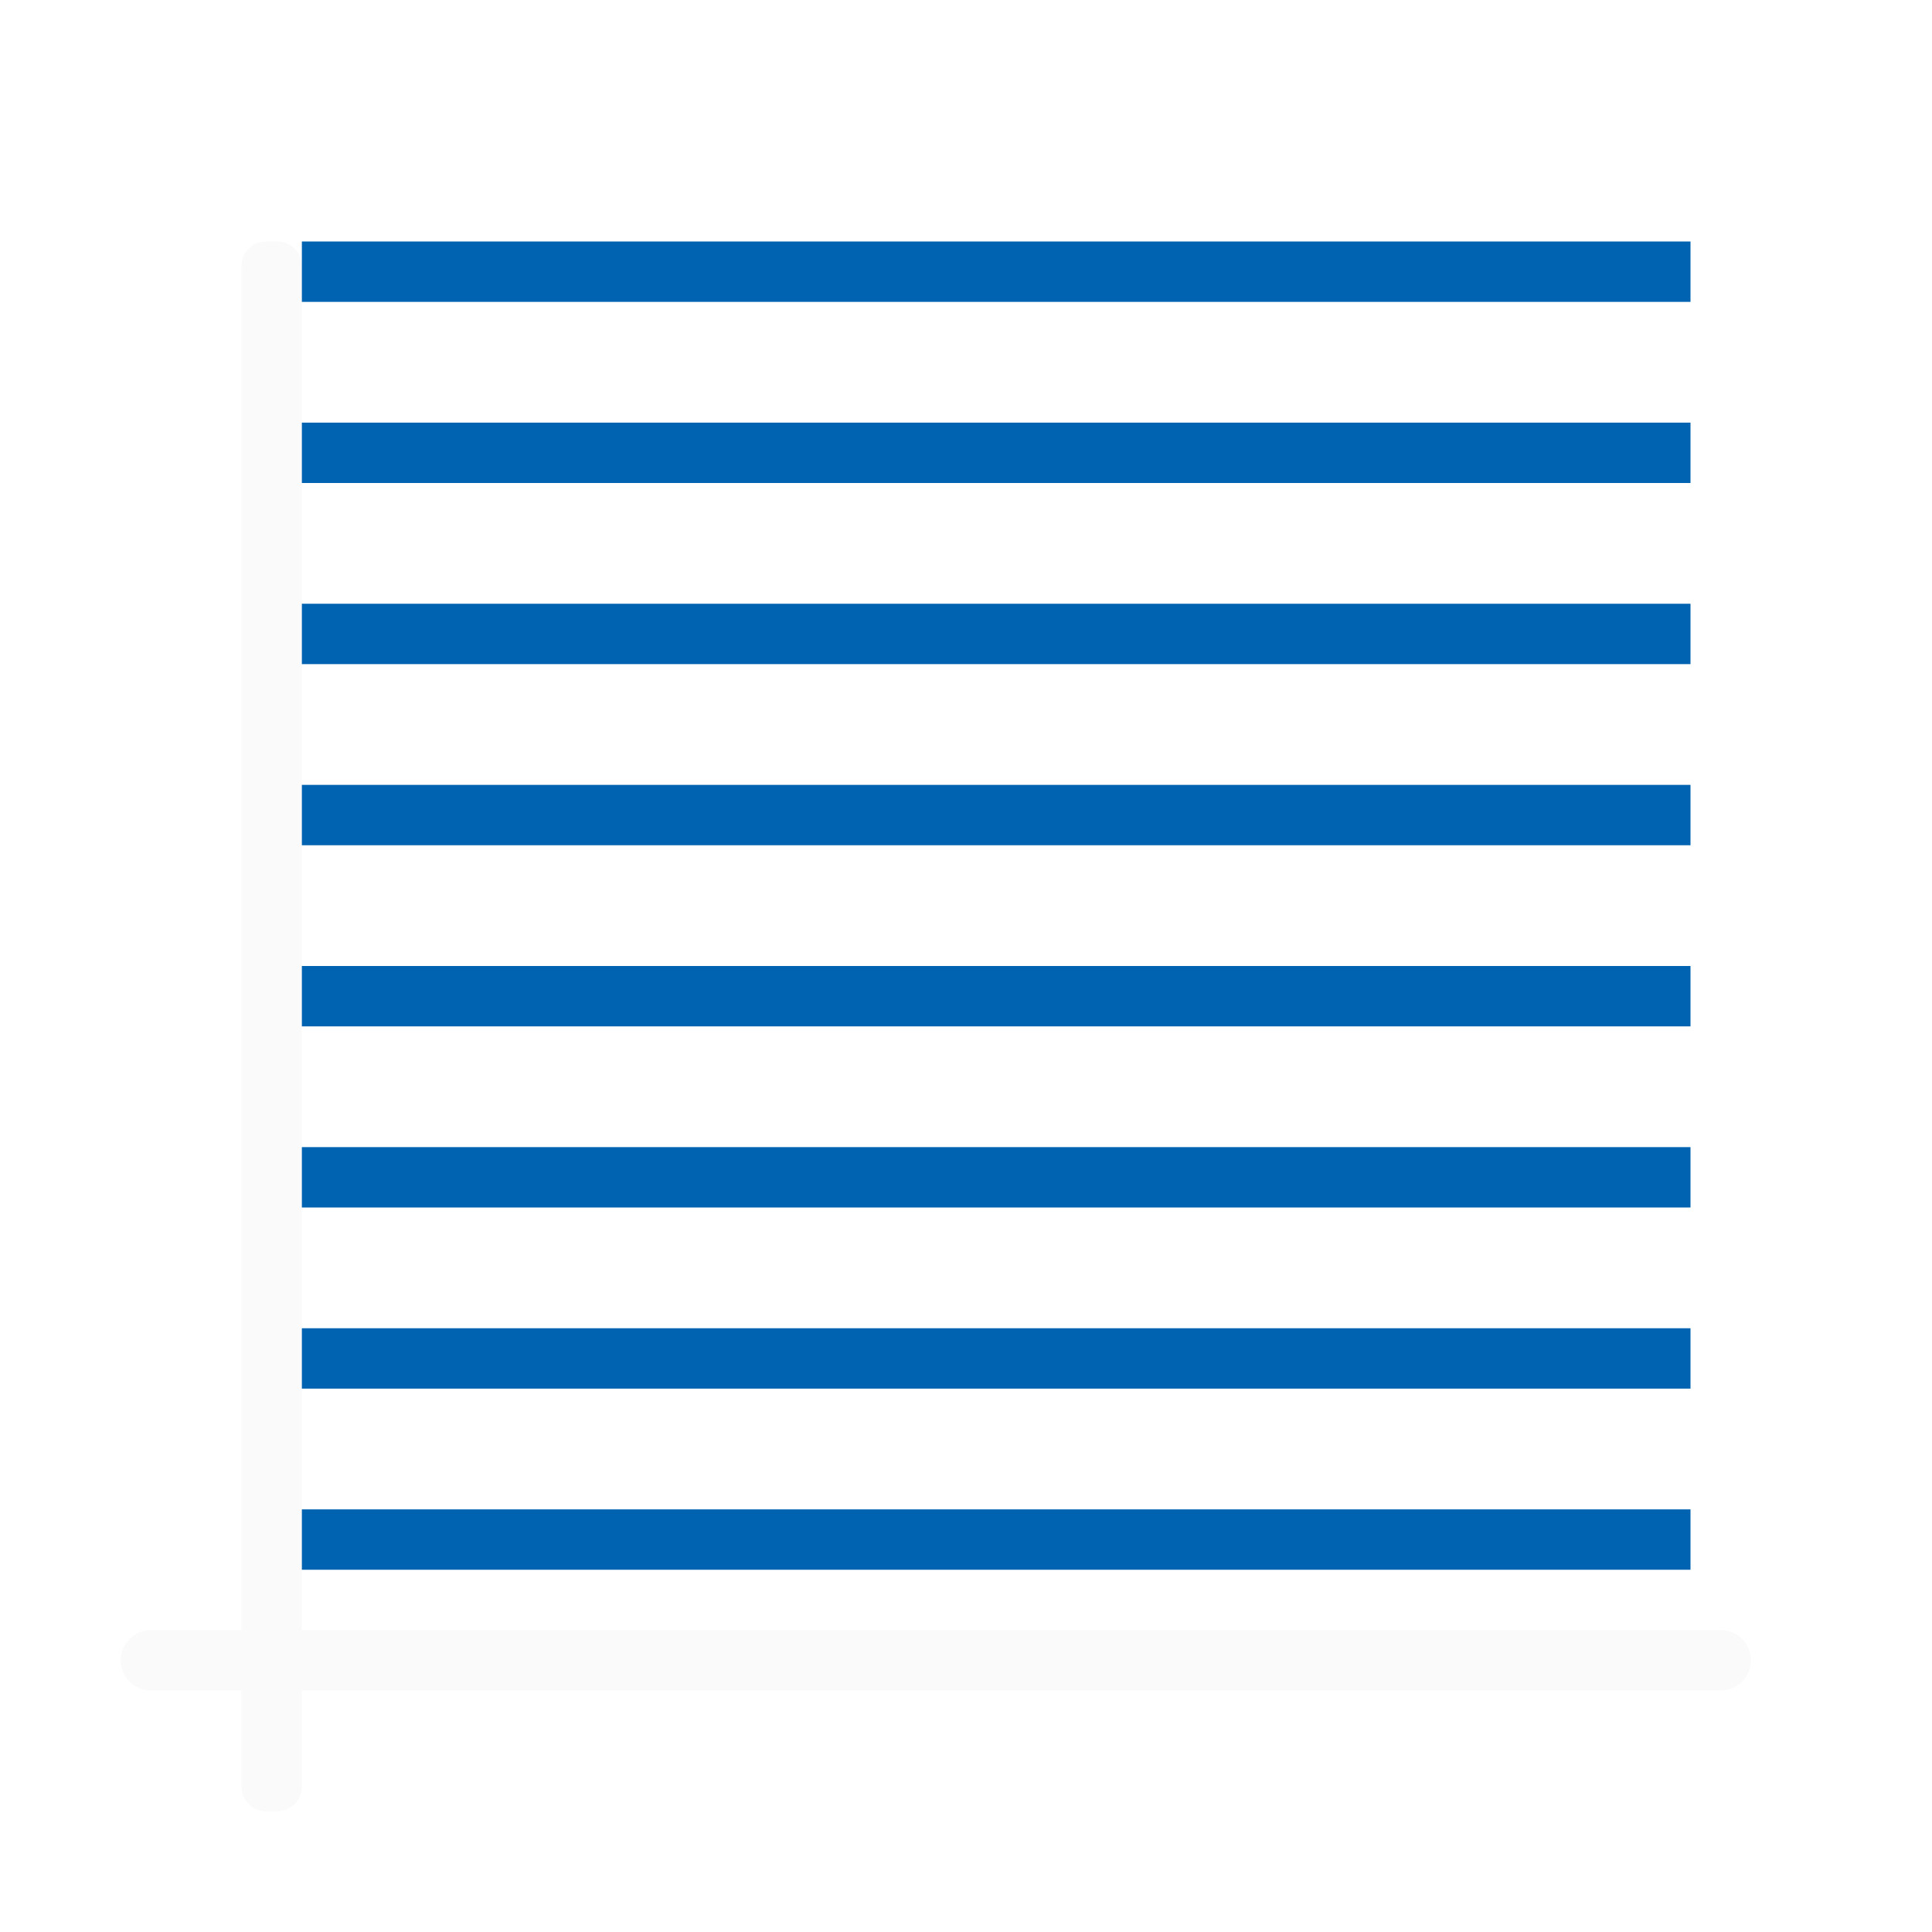
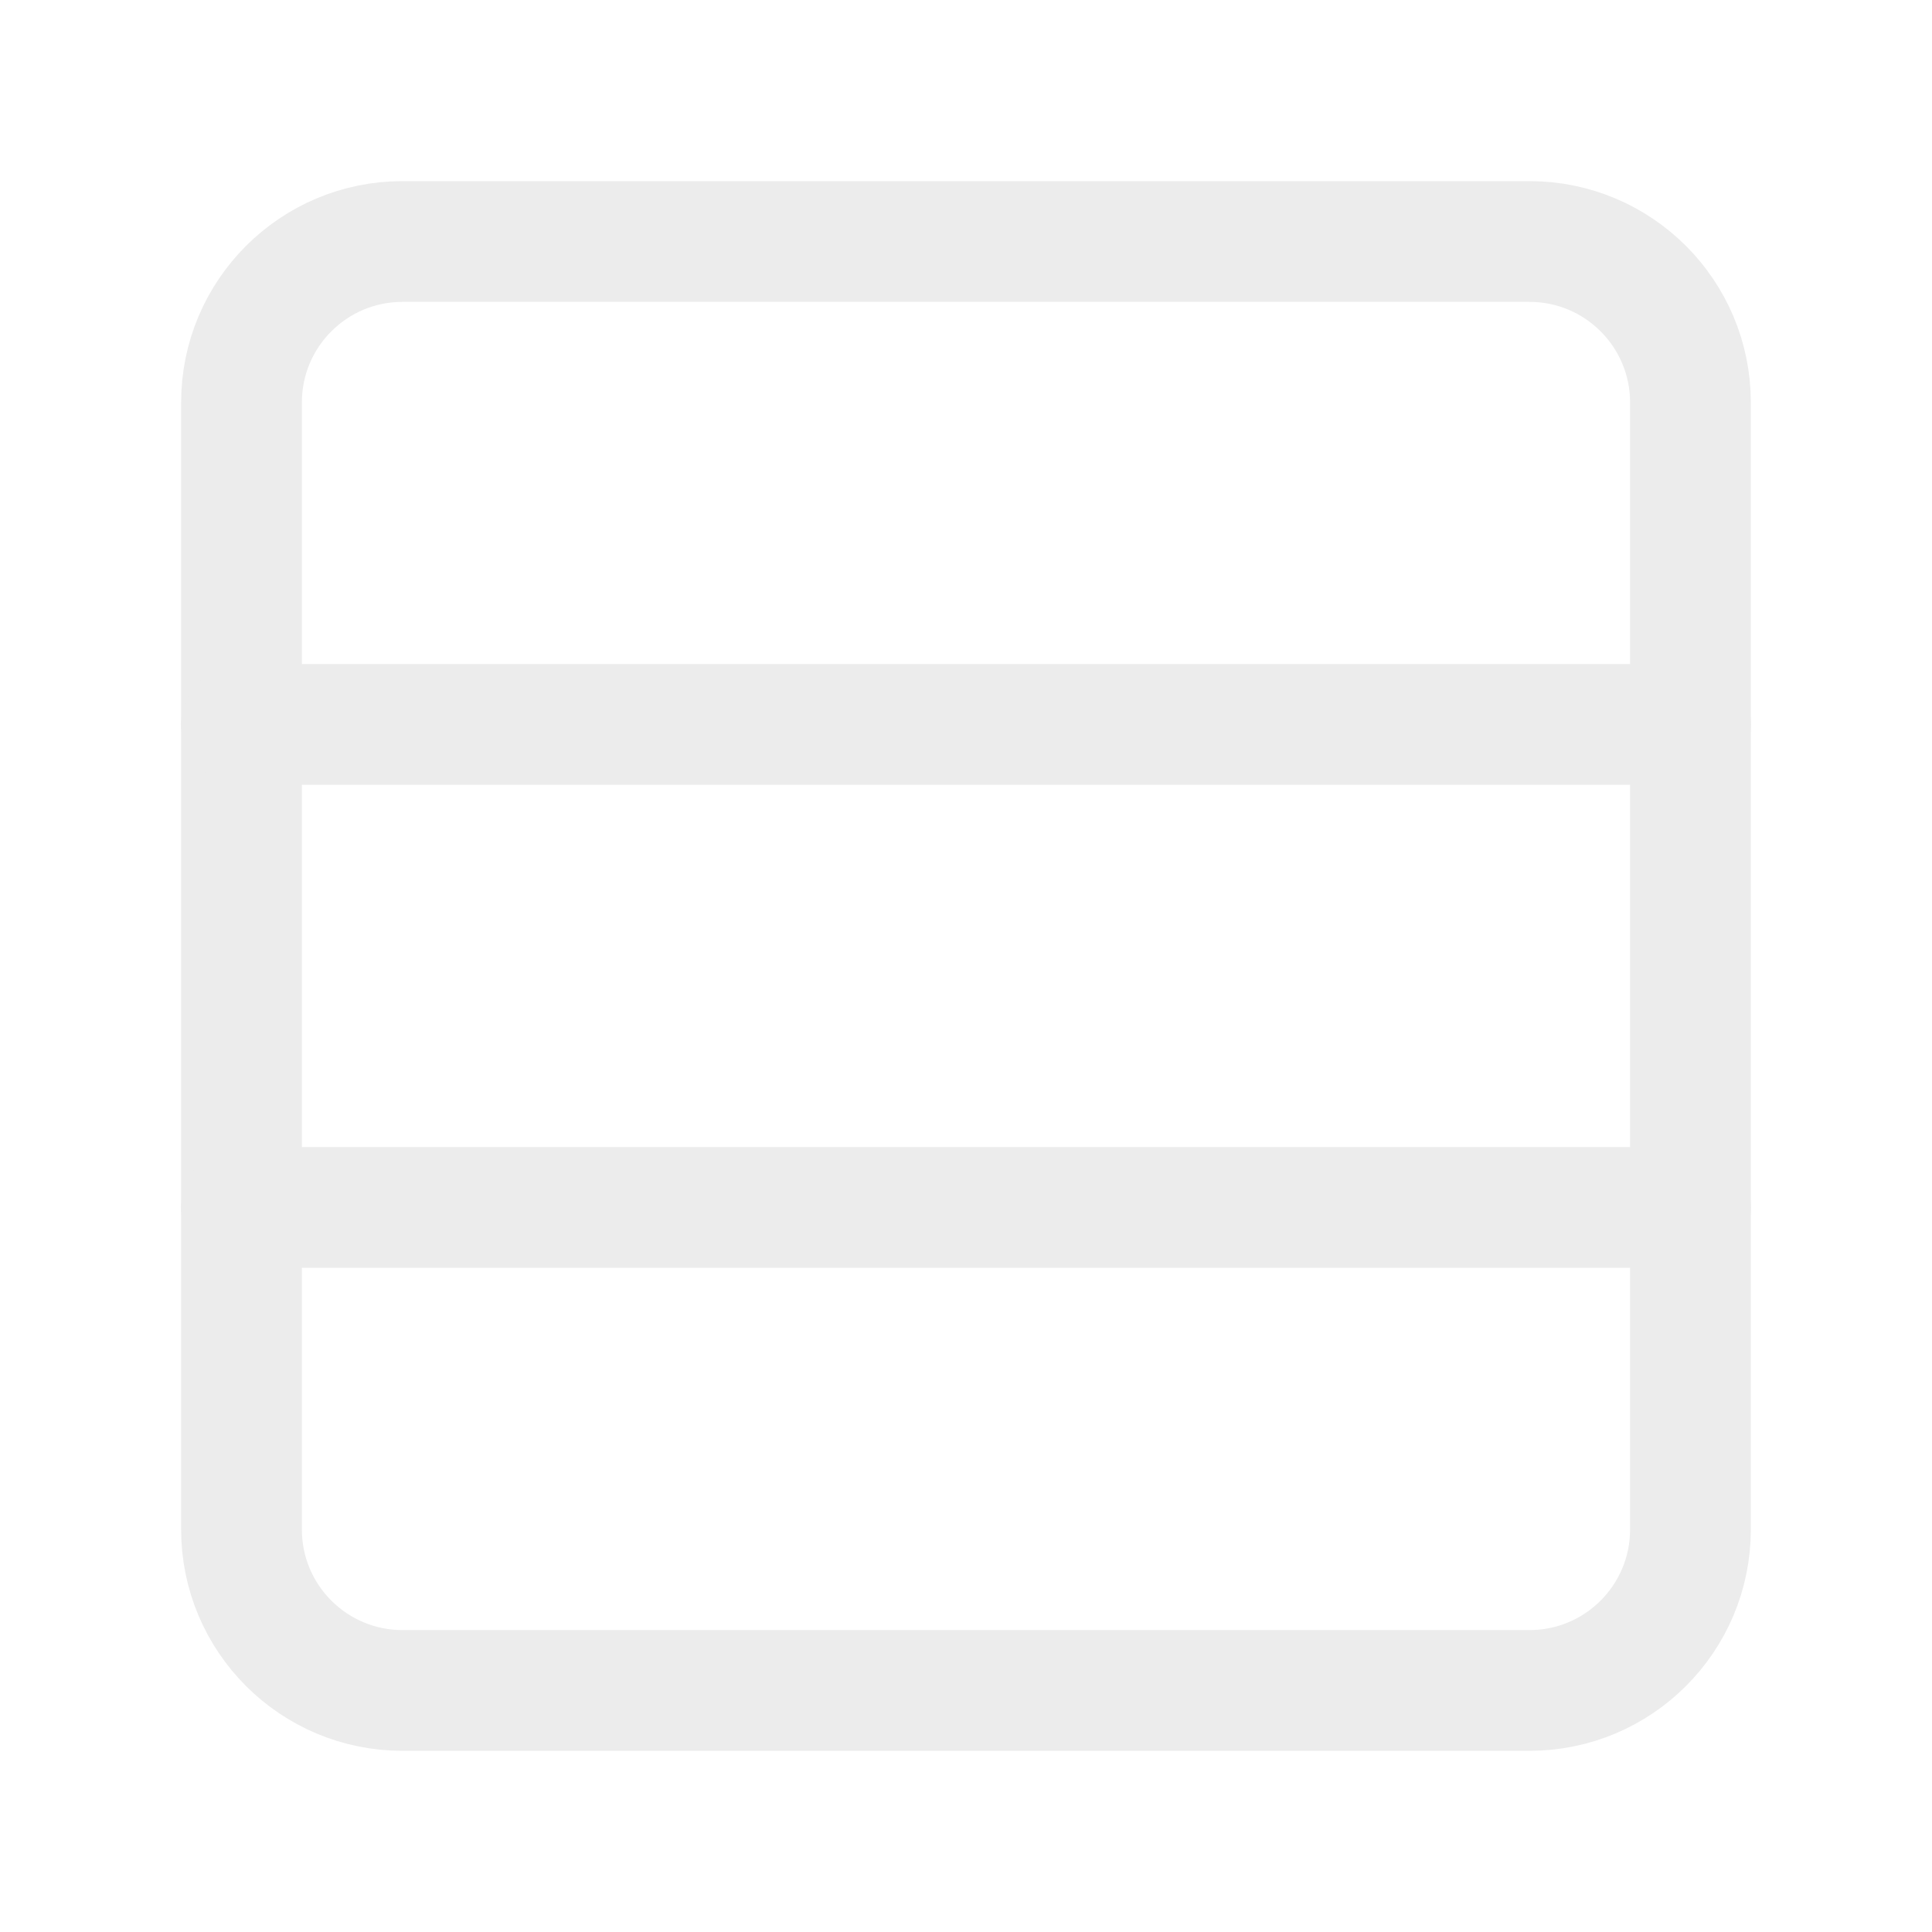
- <svg xmlns="http://www.w3.org/2000/svg" viewBox="0 0 32 32">
-   <g fill="#fafafa" transform="matrix(0 -1 -1 0 0 0)">
-     <path d="m-29.593-5h25.186c.225 0 .407.181.407.407v.186c0 .225-.181.407-.407.407h-25.186c-.225 0-.407-.181-.407-.407v-.186c0-.225.181-.407.407-.407z" />
-     <path d="m-27.5-29c.277 0 .5.223.5.5v26c0 .277-.223.5-.5.5s-.5-.223-.5-.5v-26c0-.277.223-.5.5-.5z" />
+ <svg xmlns="http://www.w3.org/2000/svg" width="32" height="32" viewBox="0 0 32 32">
+   <g transform="translate(0 0) scale(1.3333)" fill="none" stroke="#ECECEC" stroke-width="1.5" stroke-linecap="round" stroke-linejoin="round">
+     <rect width="18" height="18" x="3" y="3" rx="2" />
+     <path d="M21 9H3" />
+     <path d="M21 15H3" />
  </g>
-   <path d="m28 4h-23v1h23zm0 3h-23v1h23zm0 3h-23v1h23zm0 3h-23v1h23zm0 3h-23v1h23zm0 3h-23v1h23zm0 3h-23v1h23zm0 3h-23v1h23z" fill="#0063b1" />
</svg>
